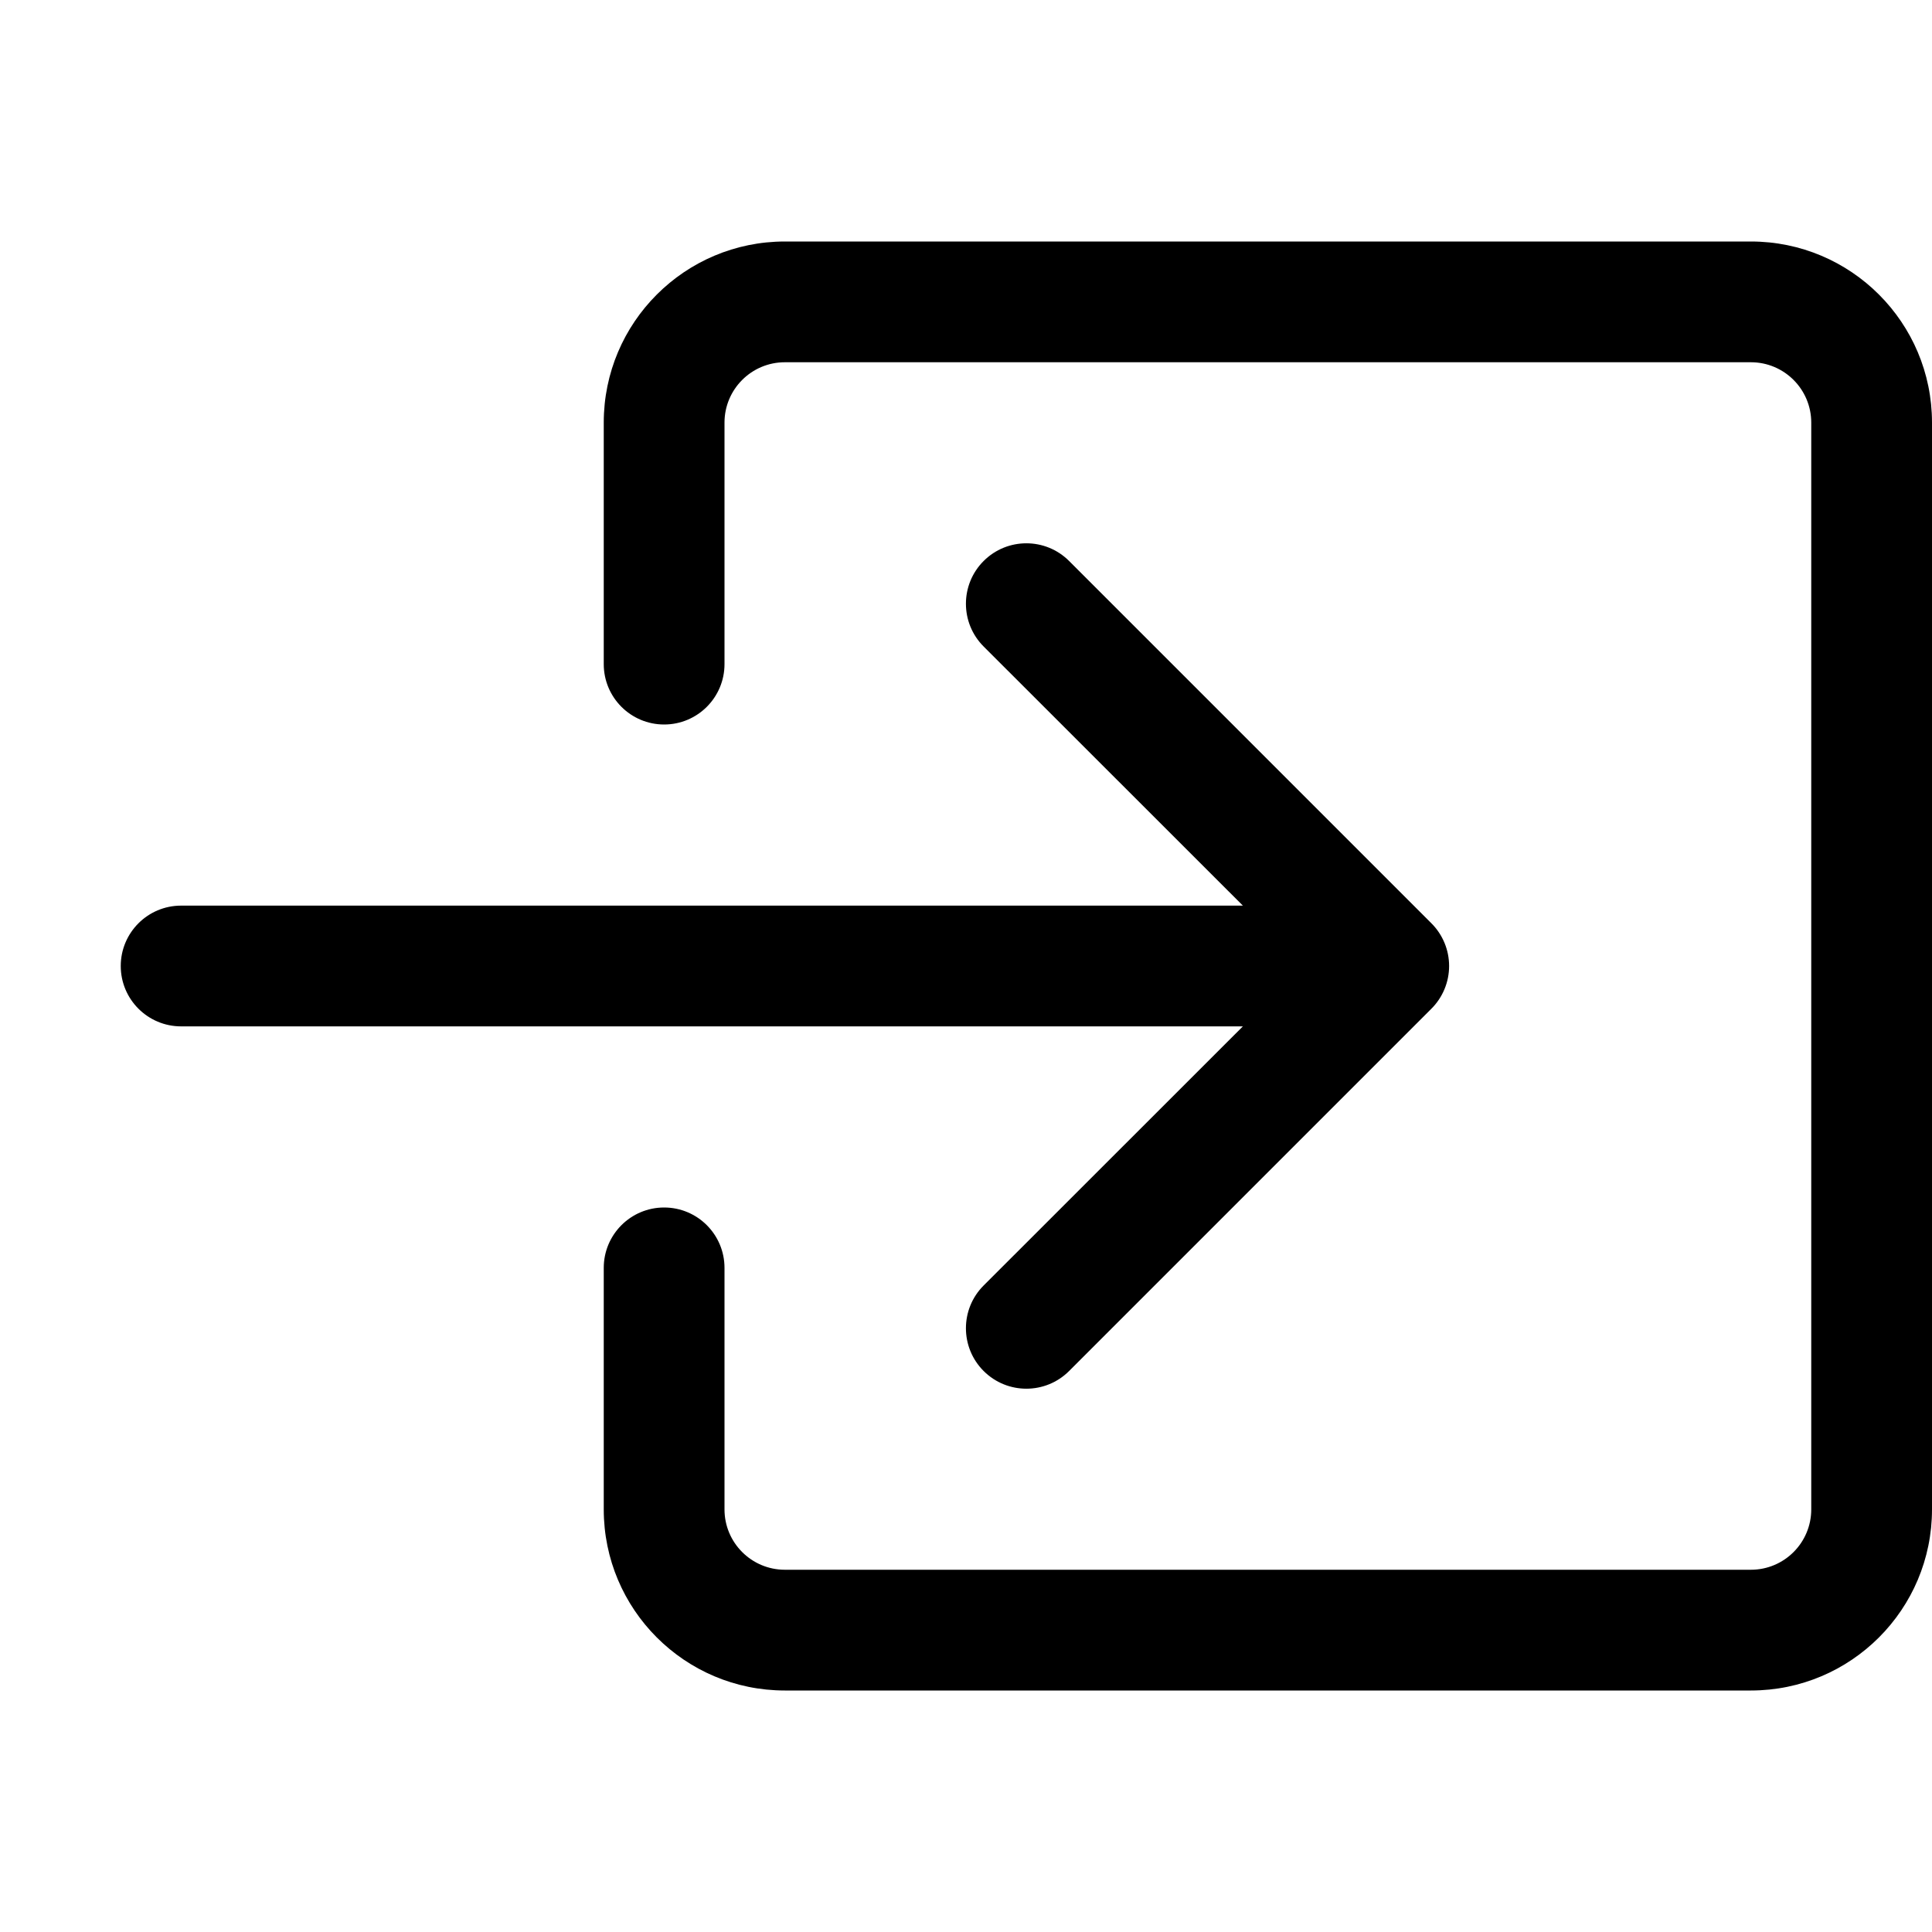
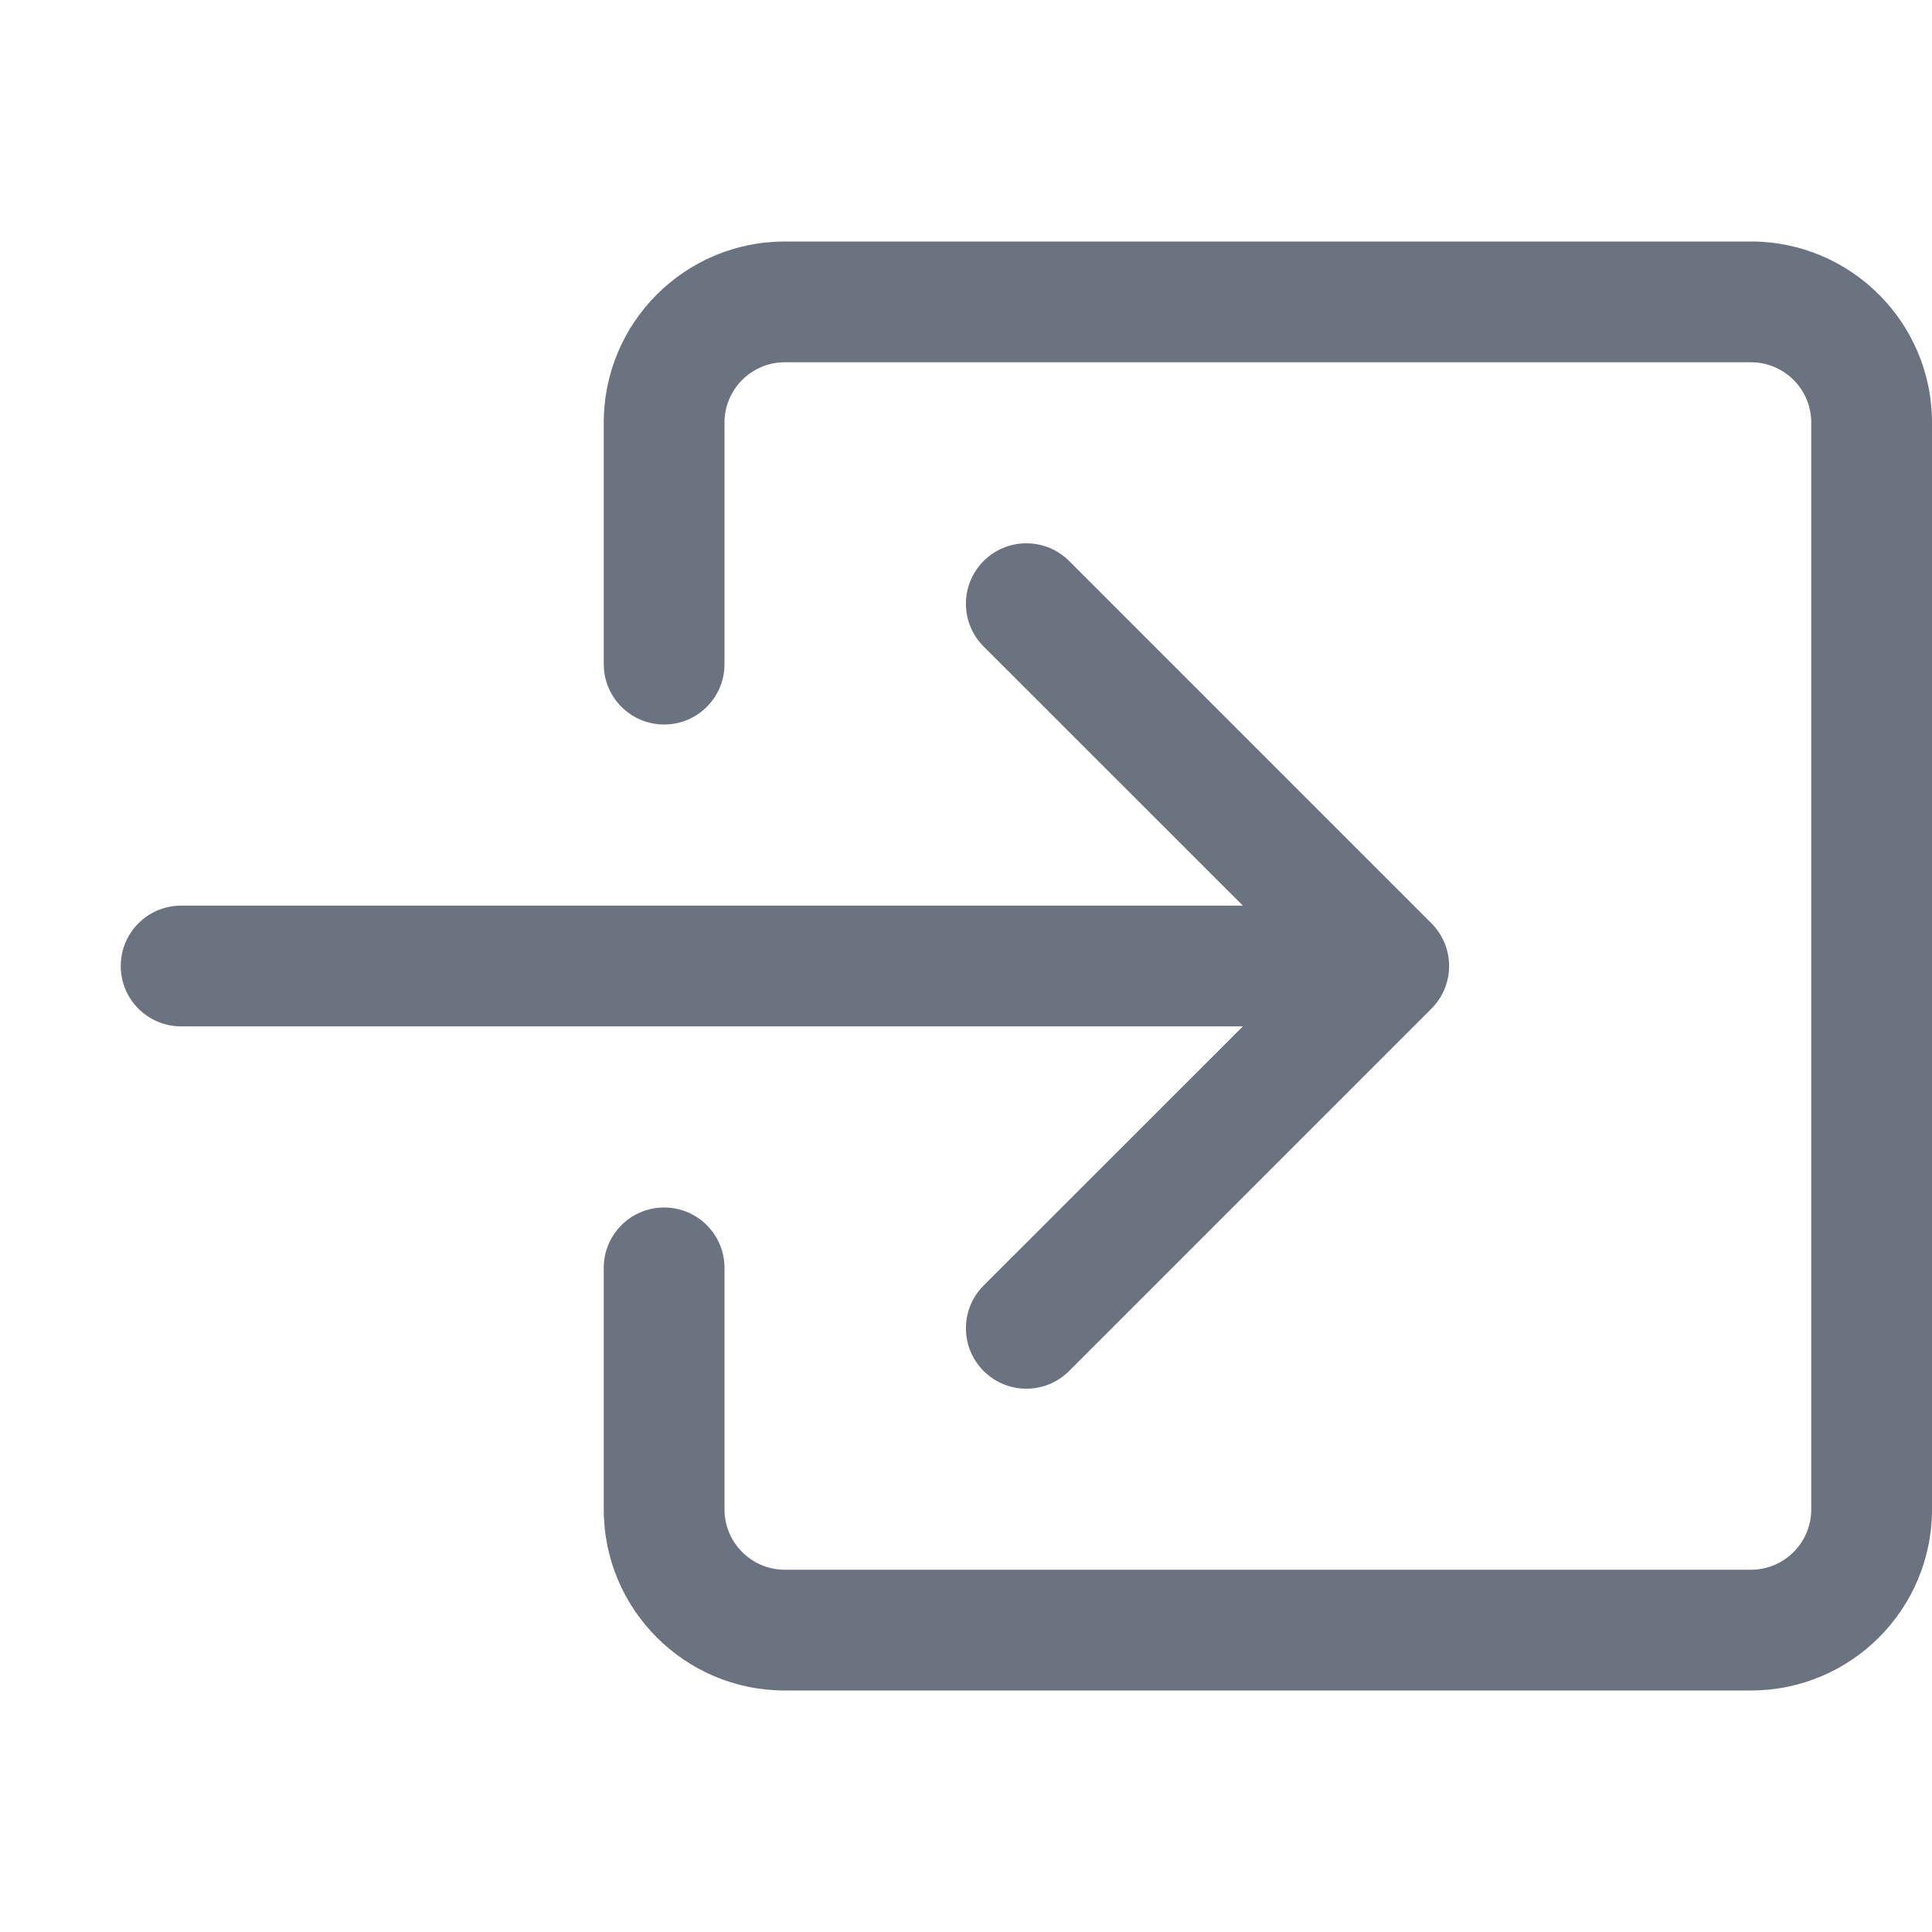
- <svg xmlns="http://www.w3.org/2000/svg" width="1em" height="1em" viewBox="0 0 16 16" class="bi bi-box-arrow-in-right" fill="currentColor">
+ <svg xmlns="http://www.w3.org/2000/svg" width="1em" height="1em" viewBox="0 0 16 16" class="bi bi-box-arrow-in-right" fill="#6b7280">
  <path fill-rule="evenodd" d="M6 3.5a.5.5 0 0 1 .5-.5h8a.5.5 0 0 1 .5.5v9a.5.5 0 0 1-.5.5h-8a.5.5 0 0 1-.5-.5v-2a.5.5 0 0 0-1 0v2A1.5 1.5 0 0 0 6.5 14h8a1.5 1.5 0 0 0 1.5-1.5v-9A1.5 1.5 0 0 0 14.5 2h-8A1.5 1.5 0 0 0 5 3.5v2a.5.5 0 0 0 1 0v-2z" />
  <path fill-rule="evenodd" d="M11.854 8.354a.5.5 0 0 0 0-.708l-3-3a.5.5 0 1 0-.708.708L10.293 7.5H1.5a.5.5 0 0 0 0 1h8.793l-2.147 2.146a.5.5 0 0 0 .708.708l3-3z" />
</svg>
